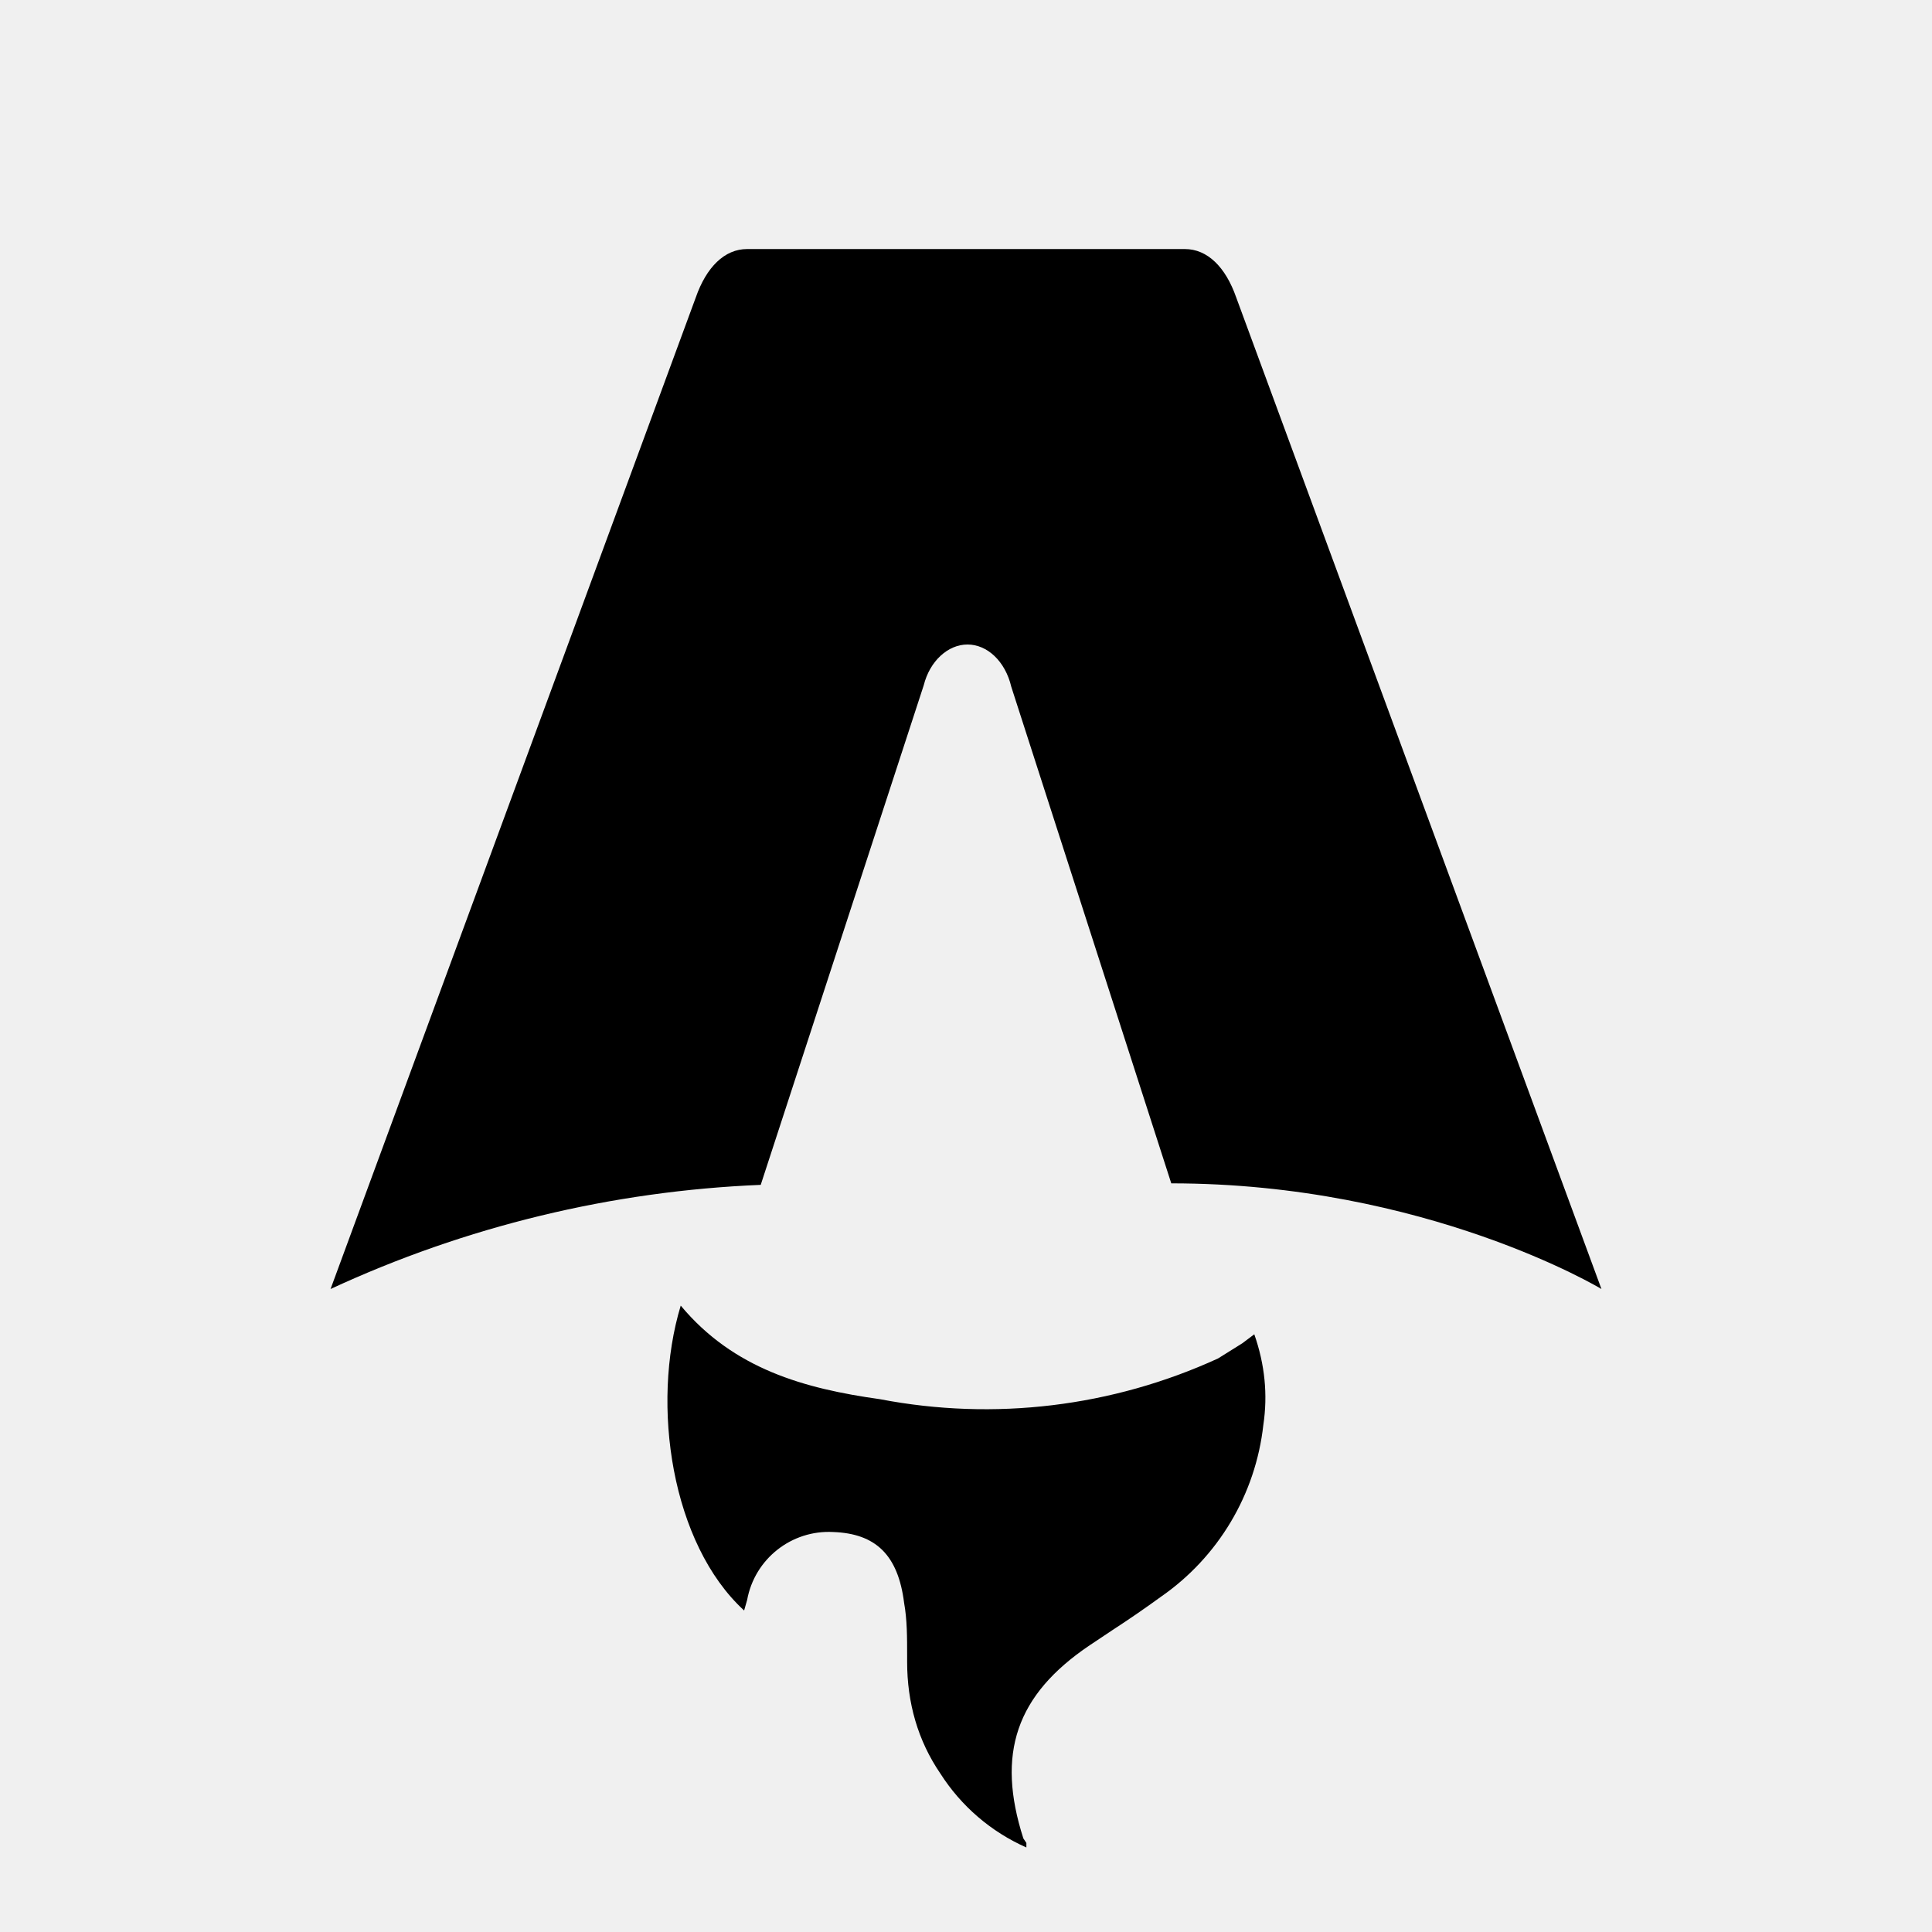
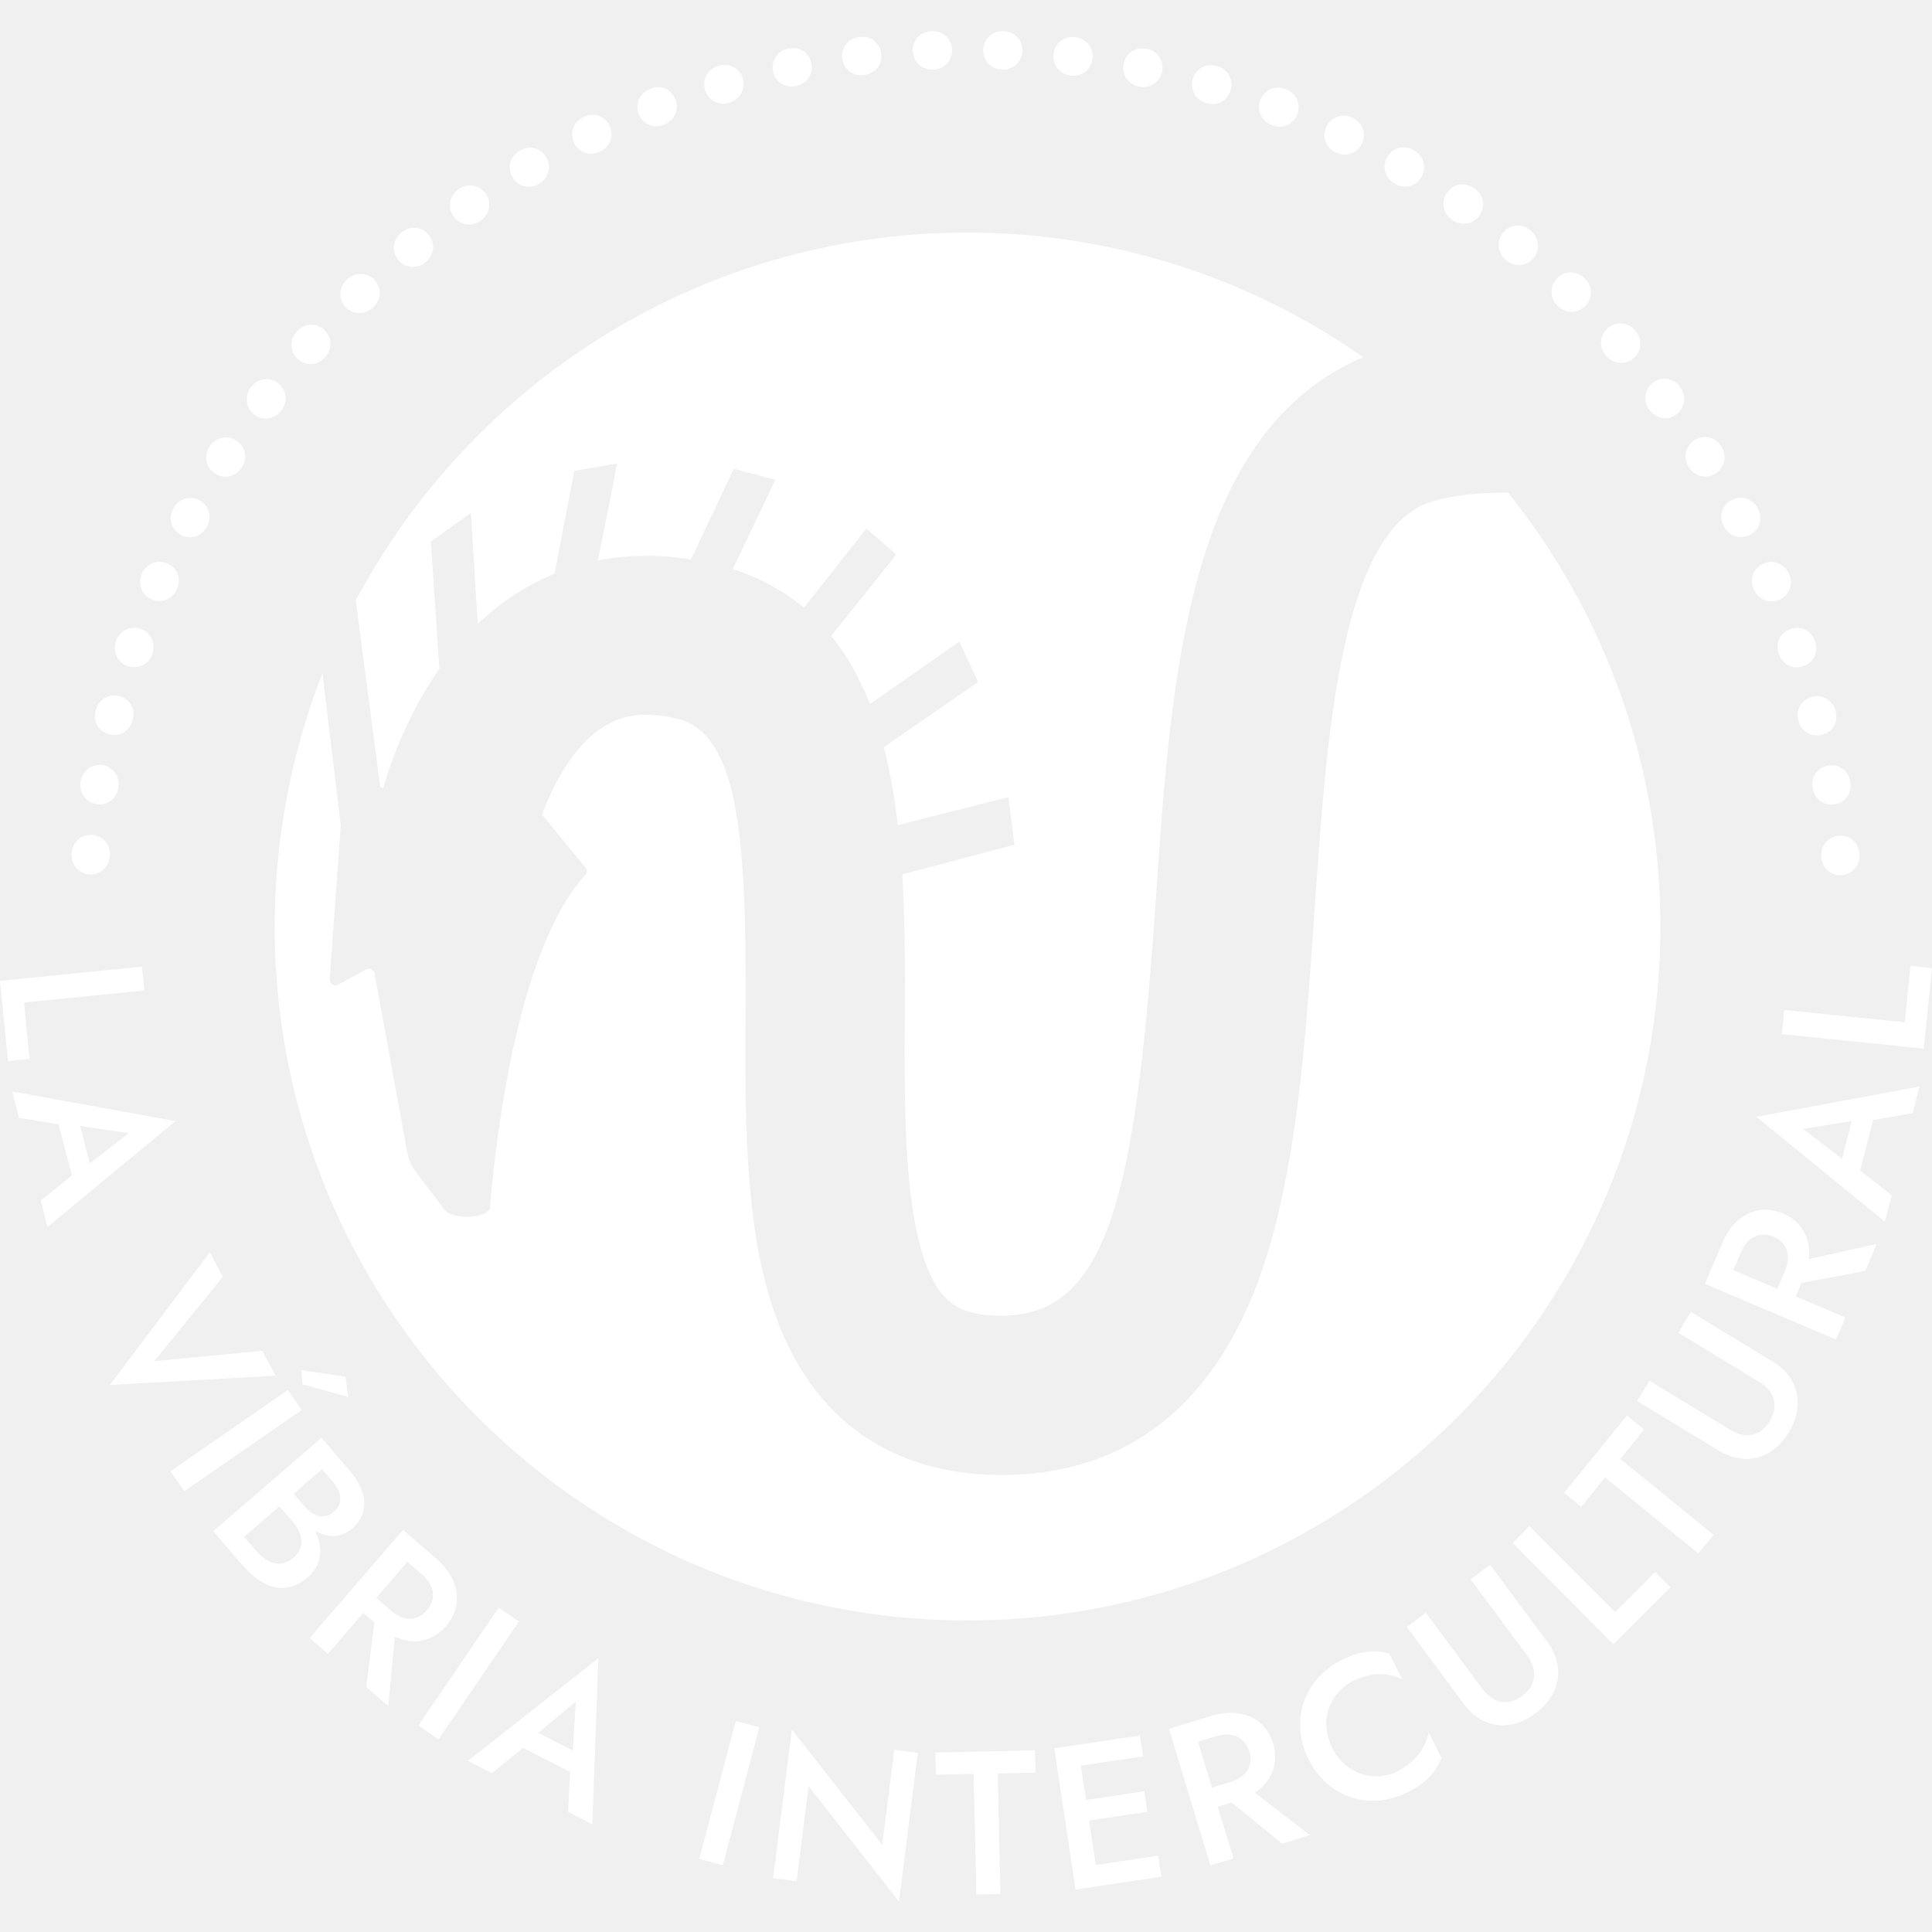
- <svg xmlns="http://www.w3.org/2000/svg" fill="none" viewBox="0 0 128 128">
-   <path d="M50.4 78.5a75.1 75.1 0 0 0-28.5 6.9l24.2-65.7c.7-2 1.9-3.2 3.4-3.2h29c1.5 0 2.7 1.2 3.4 3.2l24.2 65.7s-11.6-7-28.5-7L67 45.5c-.4-1.7-1.6-2.8-2.9-2.8-1.3 0-2.5 1.1-2.9 2.7L50.4 78.5Zm-1.1 28.2Zm-4.2-20.2c-2 6.6-.6 15.8 4.2 20.2a17.5 17.5 0 0 1 .2-.7 5.5 5.5 0 0 1 5.7-4.5c2.8.1 4.3 1.5 4.7 4.7.2 1.1.2 2.3.2 3.5v.4c0 2.7.7 5.2 2.2 7.4a13 13 0 0 0 5.7 4.9v-.3l-.2-.3c-1.8-5.6-.5-9.5 4.4-12.8l1.5-1a73 73 0 0 0 3.2-2.2 16 16 0 0 0 6.8-11.4c.3-2 .1-4-.6-6l-.8.6-1.6 1a37 37 0 0 1-22.4 2.7c-5-.7-9.7-2-13.2-6.2Z" />
-   <style>
-         path { fill: #000; }
-         @media (prefers-color-scheme: dark) {
-             path { fill: #FFF; }
-         }
-     </style>
+ <svg xmlns="http://www.w3.org/2000/svg" width="60" height="60" viewBox="0 0 60 60" fill="none">
+   <g clip-path="url(#clip0_1294_4044)">
+     <path d="M4.486 30.759L0.746 31.133L0.917 32.886L0.249 32.956L0 30.463L4.408 30.019L4.486 30.767V30.759Z" fill="white" />
+     <path d="M2.231 36.492L1.819 34.918L0.591 34.716L0.381 33.898L5.45 34.817L1.477 38.104L1.267 37.286L2.239 36.499L2.231 36.492ZM2.488 34.965L2.791 36.133L3.996 35.191L2.488 34.965Z" fill="white" />
+     <path d="M8.148 41.959L8.56 42.722L3.413 43.011L6.516 38.89L6.92 39.654L4.79 42.271L8.148 41.951V41.959Z" fill="white" />
+     <path d="M9.369 43.789L5.723 46.313L5.295 45.69L8.941 43.166L9.369 43.789ZM9.392 42.987L9.361 42.551L10.73 42.753L10.815 43.384L9.385 42.987H9.392Z" fill="white" />
+     <path d="M7.542 48.626L6.624 47.551L9.983 44.654L10.854 45.666C11.398 46.297 11.507 46.975 10.932 47.473C10.597 47.761 10.193 47.769 9.789 47.543C10.03 48.057 10.022 48.587 9.548 48.992C8.879 49.568 8.148 49.327 7.542 48.618V48.626ZM7.985 48.19C8.311 48.571 8.739 48.696 9.112 48.377C9.478 48.065 9.416 47.629 9.081 47.247L8.677 46.78L7.581 47.73L7.985 48.198V48.19ZM9.999 45.627L9.12 46.391L9.47 46.796C9.734 47.107 10.084 47.193 10.372 46.951C10.652 46.71 10.621 46.352 10.356 46.04L10.006 45.635L9.999 45.627Z" fill="white" />
+     <path d="M13.552 48.408C14.275 49.039 14.399 49.864 13.855 50.495C13.435 50.986 12.844 51.095 12.261 50.83L12.059 52.98L11.375 52.388L11.624 50.386L11.281 50.09L10.185 51.36L9.618 50.869L12.518 47.512L13.552 48.408ZM12.658 48.494L11.686 49.623L12.129 50.012C12.518 50.347 12.945 50.371 13.256 50.012C13.567 49.654 13.49 49.226 13.101 48.891L12.658 48.501V48.494Z" fill="white" />
+     <path d="M16.118 50.355L13.622 54.016L12.992 53.587L15.488 49.927L16.118 50.355Z" fill="white" />
+     <path d="M17.688 55.02L16.242 54.28L15.278 55.067L14.531 54.685L18.582 51.5L18.396 56.656L17.642 56.266L17.704 55.02H17.688ZM16.716 53.813L17.789 54.366L17.883 52.84L16.709 53.821L16.716 53.813Z" fill="white" />
+     <path d="M23.582 53.642L22.447 57.925L21.716 57.731L22.851 53.447L23.582 53.642Z" fill="white" />
+     <path d="M28.503 54.436L27.92 59.055L25.113 55.472L24.74 58.424L24.009 58.33L24.592 53.712L27.399 57.294L27.772 54.343L28.503 54.436Z" fill="white" />
+     <path d="M29.055 54.428L32.142 54.358L32.158 55.051L30.984 55.075L31.069 58.821L30.323 58.837L30.237 55.09L29.063 55.114L29.048 54.421L29.055 54.428Z" fill="white" />
+     <path d="M35.4 53.891L35.501 54.545L33.565 54.833L33.728 55.9L35.54 55.628L35.633 56.267L33.822 56.539L34.031 57.918L35.967 57.629L36.068 58.284L33.402 58.681L32.741 54.296L35.408 53.899L35.4 53.891Z" fill="white" />
+     <path d="M37.608 53.291C38.525 53.011 39.295 53.346 39.536 54.14C39.723 54.755 39.505 55.316 38.969 55.675L40.679 56.991L39.816 57.256L38.253 55.978L37.818 56.111L38.308 57.715L37.592 57.933L36.302 53.688L37.608 53.291ZM37.204 54.093L37.639 55.519L38.199 55.347C38.689 55.199 38.938 54.841 38.798 54.389C38.658 53.938 38.253 53.774 37.764 53.922L37.204 54.093Z" fill="white" />
+     <path d="M43.416 54.997C43.976 54.717 44.263 54.265 44.372 53.805L44.769 54.608C44.574 55.044 44.294 55.371 43.719 55.659C42.553 56.243 41.247 55.846 40.64 54.639C40.034 53.431 40.5 52.139 41.666 51.554C42.242 51.266 42.669 51.235 43.144 51.344L43.54 52.139C43.105 51.952 42.584 51.92 42.024 52.201C41.301 52.567 40.951 53.431 41.371 54.28C41.791 55.121 42.701 55.363 43.424 55.005L43.416 54.997Z" fill="white" />
+     <path d="M44.279 50.082L46.036 52.45C46.363 52.886 46.821 53.003 47.272 52.668C47.731 52.325 47.747 51.858 47.428 51.414L45.671 49.047L46.277 48.595L48.05 50.986C48.633 51.773 48.446 52.645 47.684 53.213C46.922 53.782 46.036 53.704 45.461 52.917L43.688 50.526L44.287 50.082H44.279Z" fill="white" />
+     <path d="M47.505 47.403L50.157 50.067L51.401 48.821L51.875 49.296L50.102 51.064L46.977 47.917L47.505 47.388V47.403Z" fill="white" />
+     <path d="M48.579 46.359L50.522 43.961L51.059 44.397L50.32 45.308L53.22 47.668L52.746 48.244L49.846 45.884L49.107 46.796L48.571 46.359H48.579Z" fill="white" />
+     <path d="M51.222 42.878L53.733 44.405C54.2 44.685 54.666 44.623 54.962 44.132C55.257 43.641 55.094 43.197 54.635 42.917L52.124 41.391L52.513 40.744L55.055 42.286C55.887 42.792 56.043 43.672 55.553 44.483C55.063 45.292 54.215 45.557 53.383 45.051L50.841 43.509L51.23 42.87L51.222 42.878Z" fill="white" />
+     <path d="M53.477 38.618C53.85 37.73 54.604 37.364 55.366 37.683C55.957 37.932 56.245 38.462 56.175 39.101L58.282 38.633L57.932 39.467L55.949 39.841L55.77 40.261L57.31 40.915L57.022 41.601L52.948 39.872L53.484 38.61L53.477 38.618ZM53.827 39.443L55.195 40.028L55.428 39.482C55.63 39.007 55.514 38.594 55.078 38.407C54.643 38.221 54.254 38.431 54.06 38.906L53.827 39.451V39.443Z" fill="white" />
+     <path d="M58.173 34.77L57.769 36.351L58.748 37.122L58.538 37.94L54.55 34.685L59.611 33.742L59.401 34.568L58.173 34.786V34.77ZM57.209 35.985L57.504 34.817L55.996 35.058L57.209 35.993V35.985Z" fill="white" />
+     <path d="M55.413 31.367L59.153 31.748L59.331 29.996L60 30.066L59.743 32.566L55.335 32.114L55.413 31.367Z" fill="white" />
+     <path d="M11.818 24.443C11.818 24.443 11.857 24.482 11.904 24.466C12.176 23.532 12.704 22.114 13.645 20.774L13.381 16.818L14.625 15.93L14.835 19.38C15.192 19.038 15.581 18.726 16.017 18.446C16.405 18.197 16.81 17.986 17.222 17.815L17.836 14.622L19.166 14.396C18.963 15.432 18.746 16.545 18.567 17.41C19.484 17.223 20.456 17.215 21.459 17.371L22.789 14.559L24.079 14.902L22.758 17.675C23.628 17.955 24.351 18.36 24.966 18.874L26.909 16.413L27.835 17.223L25.813 19.746C26.319 20.369 26.707 21.086 27.018 21.865L29.794 19.925L30.377 21.18L27.446 23.204C27.648 23.976 27.788 24.785 27.881 25.627L31.318 24.754L31.505 26.234L28.021 27.153C28.107 28.633 28.107 30.128 28.099 31.546C28.084 34.194 28.076 36.935 28.604 38.789C29.079 40.44 29.747 40.791 30.82 40.853C34.405 41.071 35.252 37.239 35.89 28.01C36.364 21.032 36.861 13.812 41.939 11.273C42.063 11.21 42.304 11.109 42.335 11.093C38.805 8.624 34.506 7.191 29.88 7.223C21.708 7.285 14.64 11.903 11.048 18.648L11.81 24.451L11.818 24.443Z" fill="white" />
+     <path d="M46.829 15.299C45.499 15.299 44.605 15.478 44.139 15.704C41.596 16.974 41.184 23.017 40.819 28.345C40.547 32.333 40.267 36.46 39.124 39.646C37.328 44.654 33.907 45.806 31.139 45.806C30.937 45.806 30.735 45.806 30.532 45.791C28.184 45.651 25.121 44.56 23.854 40.144C23.131 37.613 23.138 34.513 23.154 31.515C23.177 26.437 23.037 22.807 21.047 22.324C19.795 22.021 19.119 22.324 18.715 22.589C17.789 23.181 17.183 24.365 16.833 25.299L18.201 26.966C18.24 27.029 18.232 27.107 18.178 27.169C16.102 29.451 15.418 35.129 15.216 37.489C15.185 37.855 14.034 37.878 13.816 37.582L12.906 36.383C12.774 36.211 12.689 36.009 12.65 35.798L11.631 30.23C11.608 30.113 11.476 30.05 11.375 30.105L10.504 30.58C10.38 30.65 10.232 30.549 10.24 30.409L10.582 25.658C10.582 25.658 10.582 25.634 10.582 25.627L10.014 20.907C9.042 23.391 8.514 26.102 8.529 28.937C8.622 40.837 18.334 50.417 30.214 50.324C42.094 50.23 51.657 40.503 51.564 28.602C51.525 23.563 49.752 18.936 46.829 15.291V15.299Z" fill="white" />
+     <path d="M2.224 26.491C2.255 26.133 2.542 25.907 2.869 25.93C3.195 25.954 3.444 26.226 3.413 26.592C3.382 26.951 3.094 27.177 2.768 27.153C2.441 27.13 2.192 26.857 2.224 26.491Z" fill="white" />
+     <path d="M2.503 24.271C2.566 23.913 2.869 23.711 3.188 23.765C3.506 23.82 3.732 24.108 3.678 24.466C3.615 24.824 3.312 25.027 2.993 24.972C2.675 24.918 2.449 24.63 2.503 24.271Z" fill="white" />
+     <path d="M2.97 22.067C3.056 21.717 3.374 21.538 3.693 21.616C4.012 21.693 4.214 21.997 4.121 22.355C4.035 22.706 3.717 22.885 3.398 22.807C3.079 22.729 2.877 22.425 2.97 22.067Z" fill="white" />
+     <path d="M3.6 19.918C3.717 19.575 4.051 19.427 4.362 19.528C4.673 19.63 4.844 19.957 4.735 20.299C4.626 20.642 4.284 20.79 3.973 20.689C3.662 20.587 3.491 20.26 3.6 19.918Z" fill="white" />
+     <path d="M4.408 17.823C4.548 17.488 4.898 17.371 5.194 17.495C5.489 17.62 5.645 17.963 5.497 18.29C5.357 18.625 5.007 18.742 4.712 18.617C4.408 18.485 4.261 18.15 4.408 17.823Z" fill="white" />
+     <path d="M5.38 15.798C5.551 15.478 5.901 15.385 6.189 15.533C6.476 15.689 6.601 16.031 6.43 16.351C6.259 16.67 5.909 16.763 5.621 16.615C5.333 16.46 5.209 16.117 5.38 15.798Z" fill="white" />
+     <path d="M6.508 13.874C6.702 13.57 7.06 13.5 7.34 13.679C7.62 13.858 7.705 14.209 7.511 14.513C7.317 14.816 6.959 14.886 6.679 14.707C6.407 14.536 6.314 14.178 6.508 13.874Z" fill="white" />
+     <path d="M7.791 12.028C8.008 11.74 8.374 11.701 8.631 11.896C8.887 12.09 8.957 12.456 8.739 12.745C8.522 13.033 8.156 13.072 7.9 12.877C7.643 12.682 7.573 12.316 7.791 12.028Z" fill="white" />
+     <path d="M9.213 10.299C9.454 10.026 9.82 10.019 10.061 10.237C10.302 10.455 10.341 10.821 10.1 11.093C9.859 11.366 9.493 11.374 9.252 11.156C9.011 10.938 8.972 10.572 9.213 10.299Z" fill="white" />
+     <path d="M10.768 8.687C11.033 8.438 11.398 8.461 11.624 8.687C11.849 8.92 11.857 9.287 11.593 9.544C11.328 9.793 10.963 9.769 10.737 9.544C10.512 9.318 10.504 8.944 10.768 8.687Z" fill="white" />
+     <path d="M52.17 12.012C52.388 12.301 52.326 12.659 52.069 12.861C51.813 13.064 51.447 13.025 51.23 12.737C51.012 12.449 51.074 12.09 51.331 11.888C51.587 11.685 51.953 11.724 52.178 12.012H52.17Z" fill="white" />
+     <path d="M53.454 13.858C53.648 14.162 53.562 14.52 53.282 14.7C53.01 14.879 52.645 14.816 52.451 14.513C52.256 14.209 52.342 13.851 52.622 13.671C52.894 13.492 53.259 13.555 53.454 13.858Z" fill="white" />
+     <path d="M54.589 15.79C54.76 16.109 54.643 16.46 54.355 16.608C54.068 16.763 53.71 16.67 53.539 16.351C53.368 16.031 53.484 15.681 53.772 15.533C54.06 15.377 54.417 15.47 54.589 15.79Z" fill="white" />
+     <path d="M55.56 17.823C55.708 18.157 55.56 18.492 55.257 18.625C54.962 18.757 54.612 18.633 54.464 18.305C54.316 17.978 54.464 17.636 54.767 17.503C55.063 17.371 55.413 17.495 55.56 17.823Z" fill="white" />
+     <path d="M56.369 19.918C56.486 20.26 56.315 20.587 56.004 20.689C55.693 20.798 55.358 20.65 55.242 20.307C55.125 19.964 55.296 19.637 55.607 19.536C55.918 19.427 56.252 19.575 56.369 19.918Z" fill="white" />
+     <path d="M57.007 22.083C57.1 22.433 56.898 22.745 56.579 22.823C56.26 22.901 55.941 22.729 55.848 22.379C55.755 22.028 55.957 21.717 56.276 21.639C56.594 21.561 56.913 21.733 57.007 22.083Z" fill="white" />
+     <path d="M57.466 24.279C57.528 24.637 57.302 24.926 56.984 24.98C56.665 25.035 56.354 24.832 56.292 24.474C56.229 24.116 56.455 23.828 56.774 23.773C57.092 23.718 57.403 23.921 57.466 24.279Z" fill="white" />
+     <path d="M57.745 26.515C57.777 26.873 57.528 27.145 57.209 27.177C56.882 27.208 56.595 26.982 56.564 26.616C56.533 26.258 56.781 25.985 57.1 25.954C57.427 25.923 57.714 26.148 57.745 26.515Z" fill="white" />
+     <path d="M12.463 7.223C12.743 6.989 13.109 7.043 13.311 7.293C13.521 7.542 13.498 7.908 13.218 8.142C12.938 8.375 12.572 8.321 12.37 8.071C12.16 7.822 12.184 7.456 12.463 7.223Z" fill="white" />
+     <path d="M14.244 5.875C14.539 5.665 14.897 5.751 15.084 6.015C15.27 6.28 15.223 6.646 14.92 6.856C14.625 7.067 14.267 6.981 14.081 6.716C13.894 6.451 13.941 6.085 14.244 5.875Z" fill="white" />
+     <path d="M16.141 4.676C16.452 4.497 16.802 4.598 16.965 4.886C17.128 5.166 17.05 5.525 16.739 5.712C16.428 5.891 16.079 5.789 15.915 5.501C15.752 5.221 15.83 4.863 16.141 4.676Z" fill="white" />
+     <path d="M18.124 3.632C18.45 3.476 18.792 3.609 18.932 3.905C19.072 4.201 18.963 4.551 18.637 4.707C18.31 4.863 17.968 4.73 17.828 4.434C17.688 4.138 17.797 3.788 18.124 3.632Z" fill="white" />
+     <path d="M20.192 2.752C20.534 2.62 20.86 2.783 20.977 3.095C21.094 3.406 20.954 3.741 20.619 3.873C20.285 4.006 19.951 3.842 19.834 3.539C19.718 3.235 19.858 2.892 20.192 2.76V2.752Z" fill="white" />
+     <path d="M22.314 2.043C22.664 1.942 22.975 2.129 23.069 2.44C23.162 2.752 22.999 3.079 22.649 3.188C22.299 3.297 21.988 3.103 21.895 2.791C21.801 2.479 21.965 2.152 22.314 2.043Z" fill="white" />
+     <path d="M24.484 1.506C24.841 1.436 25.137 1.646 25.199 1.965C25.261 2.285 25.075 2.596 24.725 2.674C24.367 2.744 24.072 2.534 24.009 2.215C23.939 1.895 24.134 1.584 24.484 1.506Z" fill="white" />
+     <path d="M26.692 1.148C27.05 1.101 27.329 1.342 27.368 1.662C27.407 1.989 27.197 2.285 26.832 2.331C26.474 2.378 26.194 2.137 26.155 1.817C26.117 1.49 26.326 1.194 26.684 1.148H26.692Z" fill="white" />
+     <path d="M28.931 0.968C29.296 0.953 29.553 1.21 29.569 1.537C29.584 1.864 29.343 2.144 28.985 2.16C28.62 2.176 28.363 1.919 28.348 1.592C28.332 1.264 28.573 0.984 28.931 0.968Z" fill="white" />
+     <path d="M31.162 0.968C31.528 0.984 31.761 1.257 31.753 1.584C31.738 1.911 31.481 2.168 31.124 2.16C30.758 2.144 30.525 1.872 30.533 1.545C30.54 1.218 30.805 0.961 31.162 0.968Z" fill="white" />
+     <path d="M33.394 1.155C33.752 1.202 33.969 1.498 33.93 1.825C33.891 2.152 33.611 2.394 33.254 2.347C32.896 2.308 32.678 2.004 32.717 1.677C32.756 1.35 33.036 1.109 33.394 1.155Z" fill="white" />
+     <path d="M35.61 1.514C35.967 1.584 36.154 1.903 36.092 2.222C36.029 2.542 35.726 2.76 35.376 2.69C35.019 2.62 34.832 2.3 34.894 1.981C34.957 1.662 35.26 1.444 35.61 1.514Z" fill="white" />
+     <path d="M37.795 2.051C38.145 2.152 38.308 2.479 38.222 2.799C38.129 3.118 37.818 3.305 37.468 3.204C37.118 3.102 36.955 2.775 37.04 2.456C37.134 2.137 37.445 1.95 37.795 2.051Z" fill="white" />
+     <path d="M39.925 2.768C40.267 2.892 40.407 3.235 40.29 3.546C40.174 3.85 39.847 4.021 39.505 3.889C39.163 3.757 39.023 3.422 39.139 3.11C39.256 2.806 39.583 2.635 39.925 2.768Z" fill="white" />
+     <path d="M42.001 3.655C42.327 3.811 42.436 4.162 42.296 4.458C42.156 4.754 41.814 4.894 41.487 4.738C41.161 4.582 41.052 4.232 41.192 3.936C41.332 3.64 41.674 3.5 42.001 3.655Z" fill="white" />
+     <path d="M43.913 4.668C44.232 4.847 44.31 5.213 44.146 5.494C43.983 5.782 43.633 5.891 43.315 5.704C42.996 5.517 42.918 5.159 43.081 4.878C43.245 4.59 43.594 4.481 43.913 4.668Z" fill="white" />
+     <path d="M45.787 5.844C46.091 6.054 46.137 6.413 45.951 6.685C45.764 6.958 45.406 7.036 45.103 6.833C44.8 6.623 44.753 6.265 44.932 5.992C45.119 5.719 45.476 5.641 45.78 5.844H45.787Z" fill="white" />
+     <path d="M47.529 7.152C47.809 7.386 47.832 7.752 47.63 8.009C47.42 8.266 47.062 8.313 46.775 8.087C46.495 7.853 46.472 7.487 46.674 7.23C46.884 6.973 47.241 6.927 47.529 7.152Z" fill="white" />
+     <path d="M49.208 8.64C49.473 8.889 49.465 9.263 49.239 9.497C49.014 9.73 48.648 9.762 48.384 9.505C48.12 9.255 48.128 8.881 48.353 8.648C48.578 8.406 48.944 8.383 49.208 8.64Z" fill="white" />
+     <path d="M50.779 10.26C51.02 10.533 50.989 10.899 50.74 11.117C50.499 11.335 50.126 11.327 49.885 11.055C49.644 10.782 49.675 10.416 49.924 10.198C50.173 9.98 50.538 9.987 50.779 10.26Z" fill="white" />
+   </g>
+   <defs>
+     <clipPath id="clip0_1294_4044">
+       <rect width="60" height="60" fill="white" />
+     </clipPath>
+   </defs>
</svg>
